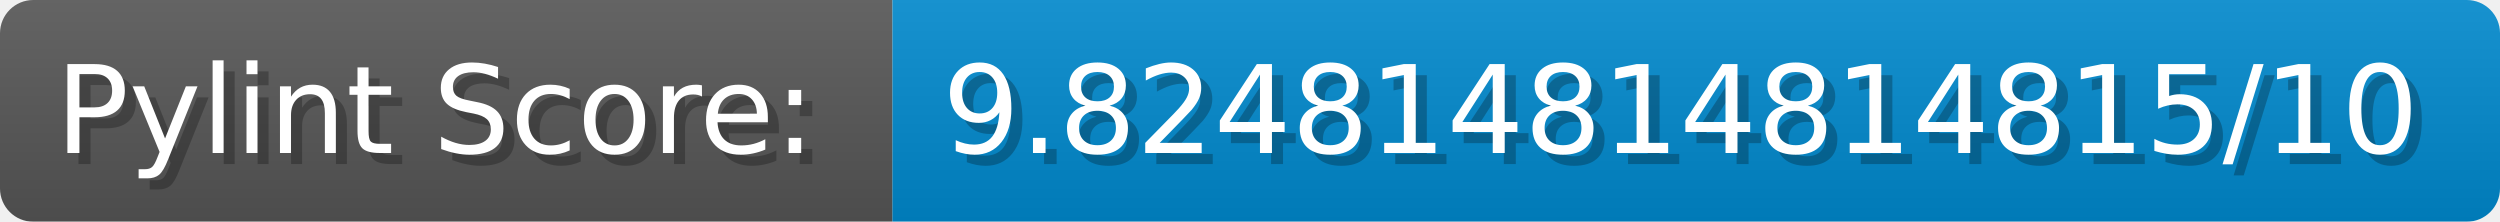
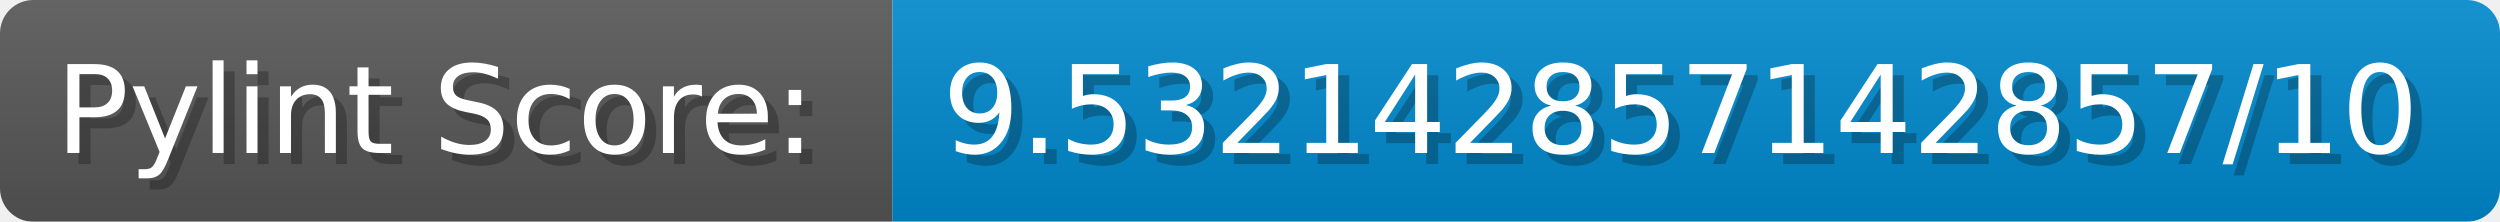
- <svg xmlns="http://www.w3.org/2000/svg" width="338.25" height="30" viewBox="0 0 2255 200" role="img" aria-label="Pylint Score:: 9.824814814814815/10">
+ <svg xmlns="http://www.w3.org/2000/svg" width="338.25" height="30" viewBox="0 0 2255 200" role="img" aria-label="Pylint Score:: 9.532142857142857/10">
  <linearGradient id="a" x2="0" y2="100%">
    <stop offset="0" stop-opacity=".1" stop-color="#EEE" />
    <stop offset="1" stop-opacity=".1" />
  </linearGradient>
  <mask id="m">
    <rect width="2255" height="200" rx="30" fill="#FFF" />
  </mask>
  <g mask="url(#m)">
    <rect width="805" height="200" fill="#555" />
    <rect width="1450" height="200" fill="#08C" x="805" />
    <rect width="2255" height="200" fill="url(#a)" />
  </g>
  <g aria-hidden="true" fill="#fff" text-anchor="start" font-family="Verdana,DejaVu Sans,sans-serif" font-size="110">
    <text x="60" y="148" textLength="705" fill="#000" opacity="0.25">Pylint Score:</text>
    <text x="50" y="138" textLength="705">Pylint Score:</text>
-     <text x="860" y="148" textLength="1350" fill="#000" opacity="0.25">9.824814814814815/10</text>
-     <text x="850" y="138" textLength="1350">9.824814814814815/10</text>
+     <text x="860" y="148" textLength="1350" fill="#000" opacity="0.25">9.532142857142857/10</text>
+     <text x="850" y="138" textLength="1350">9.532142857142857/10</text>
  </g>
</svg>
